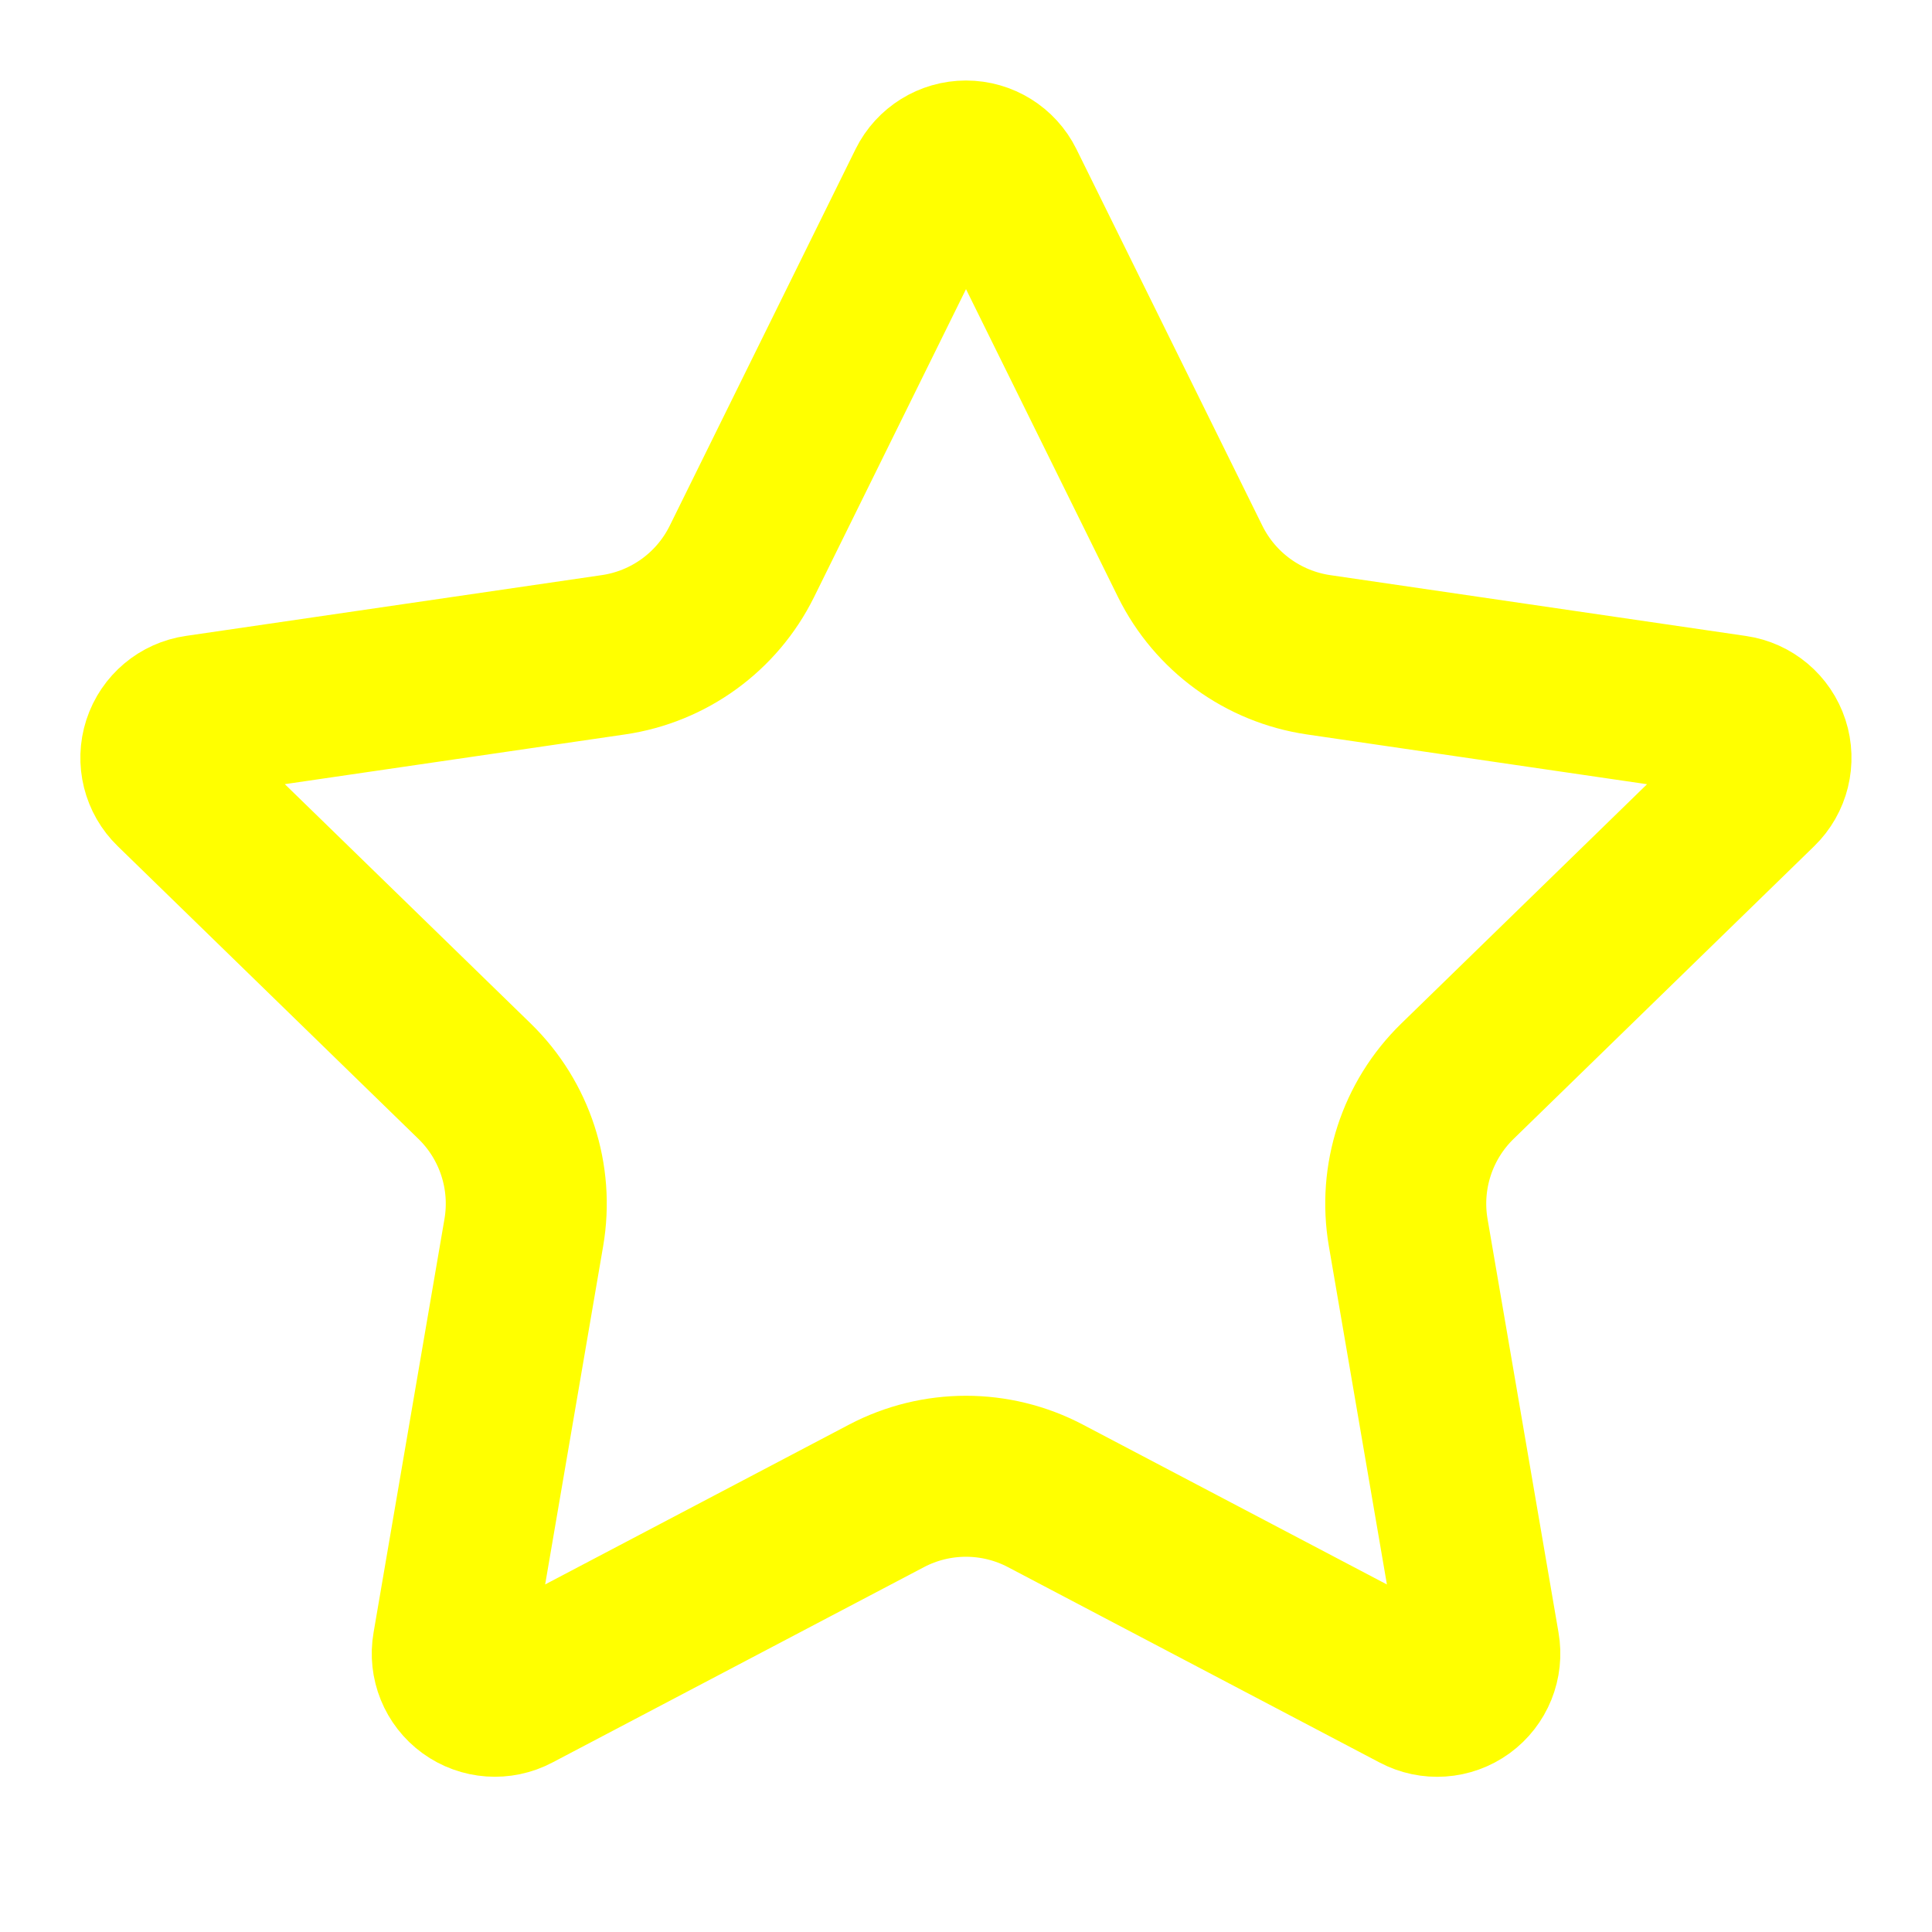
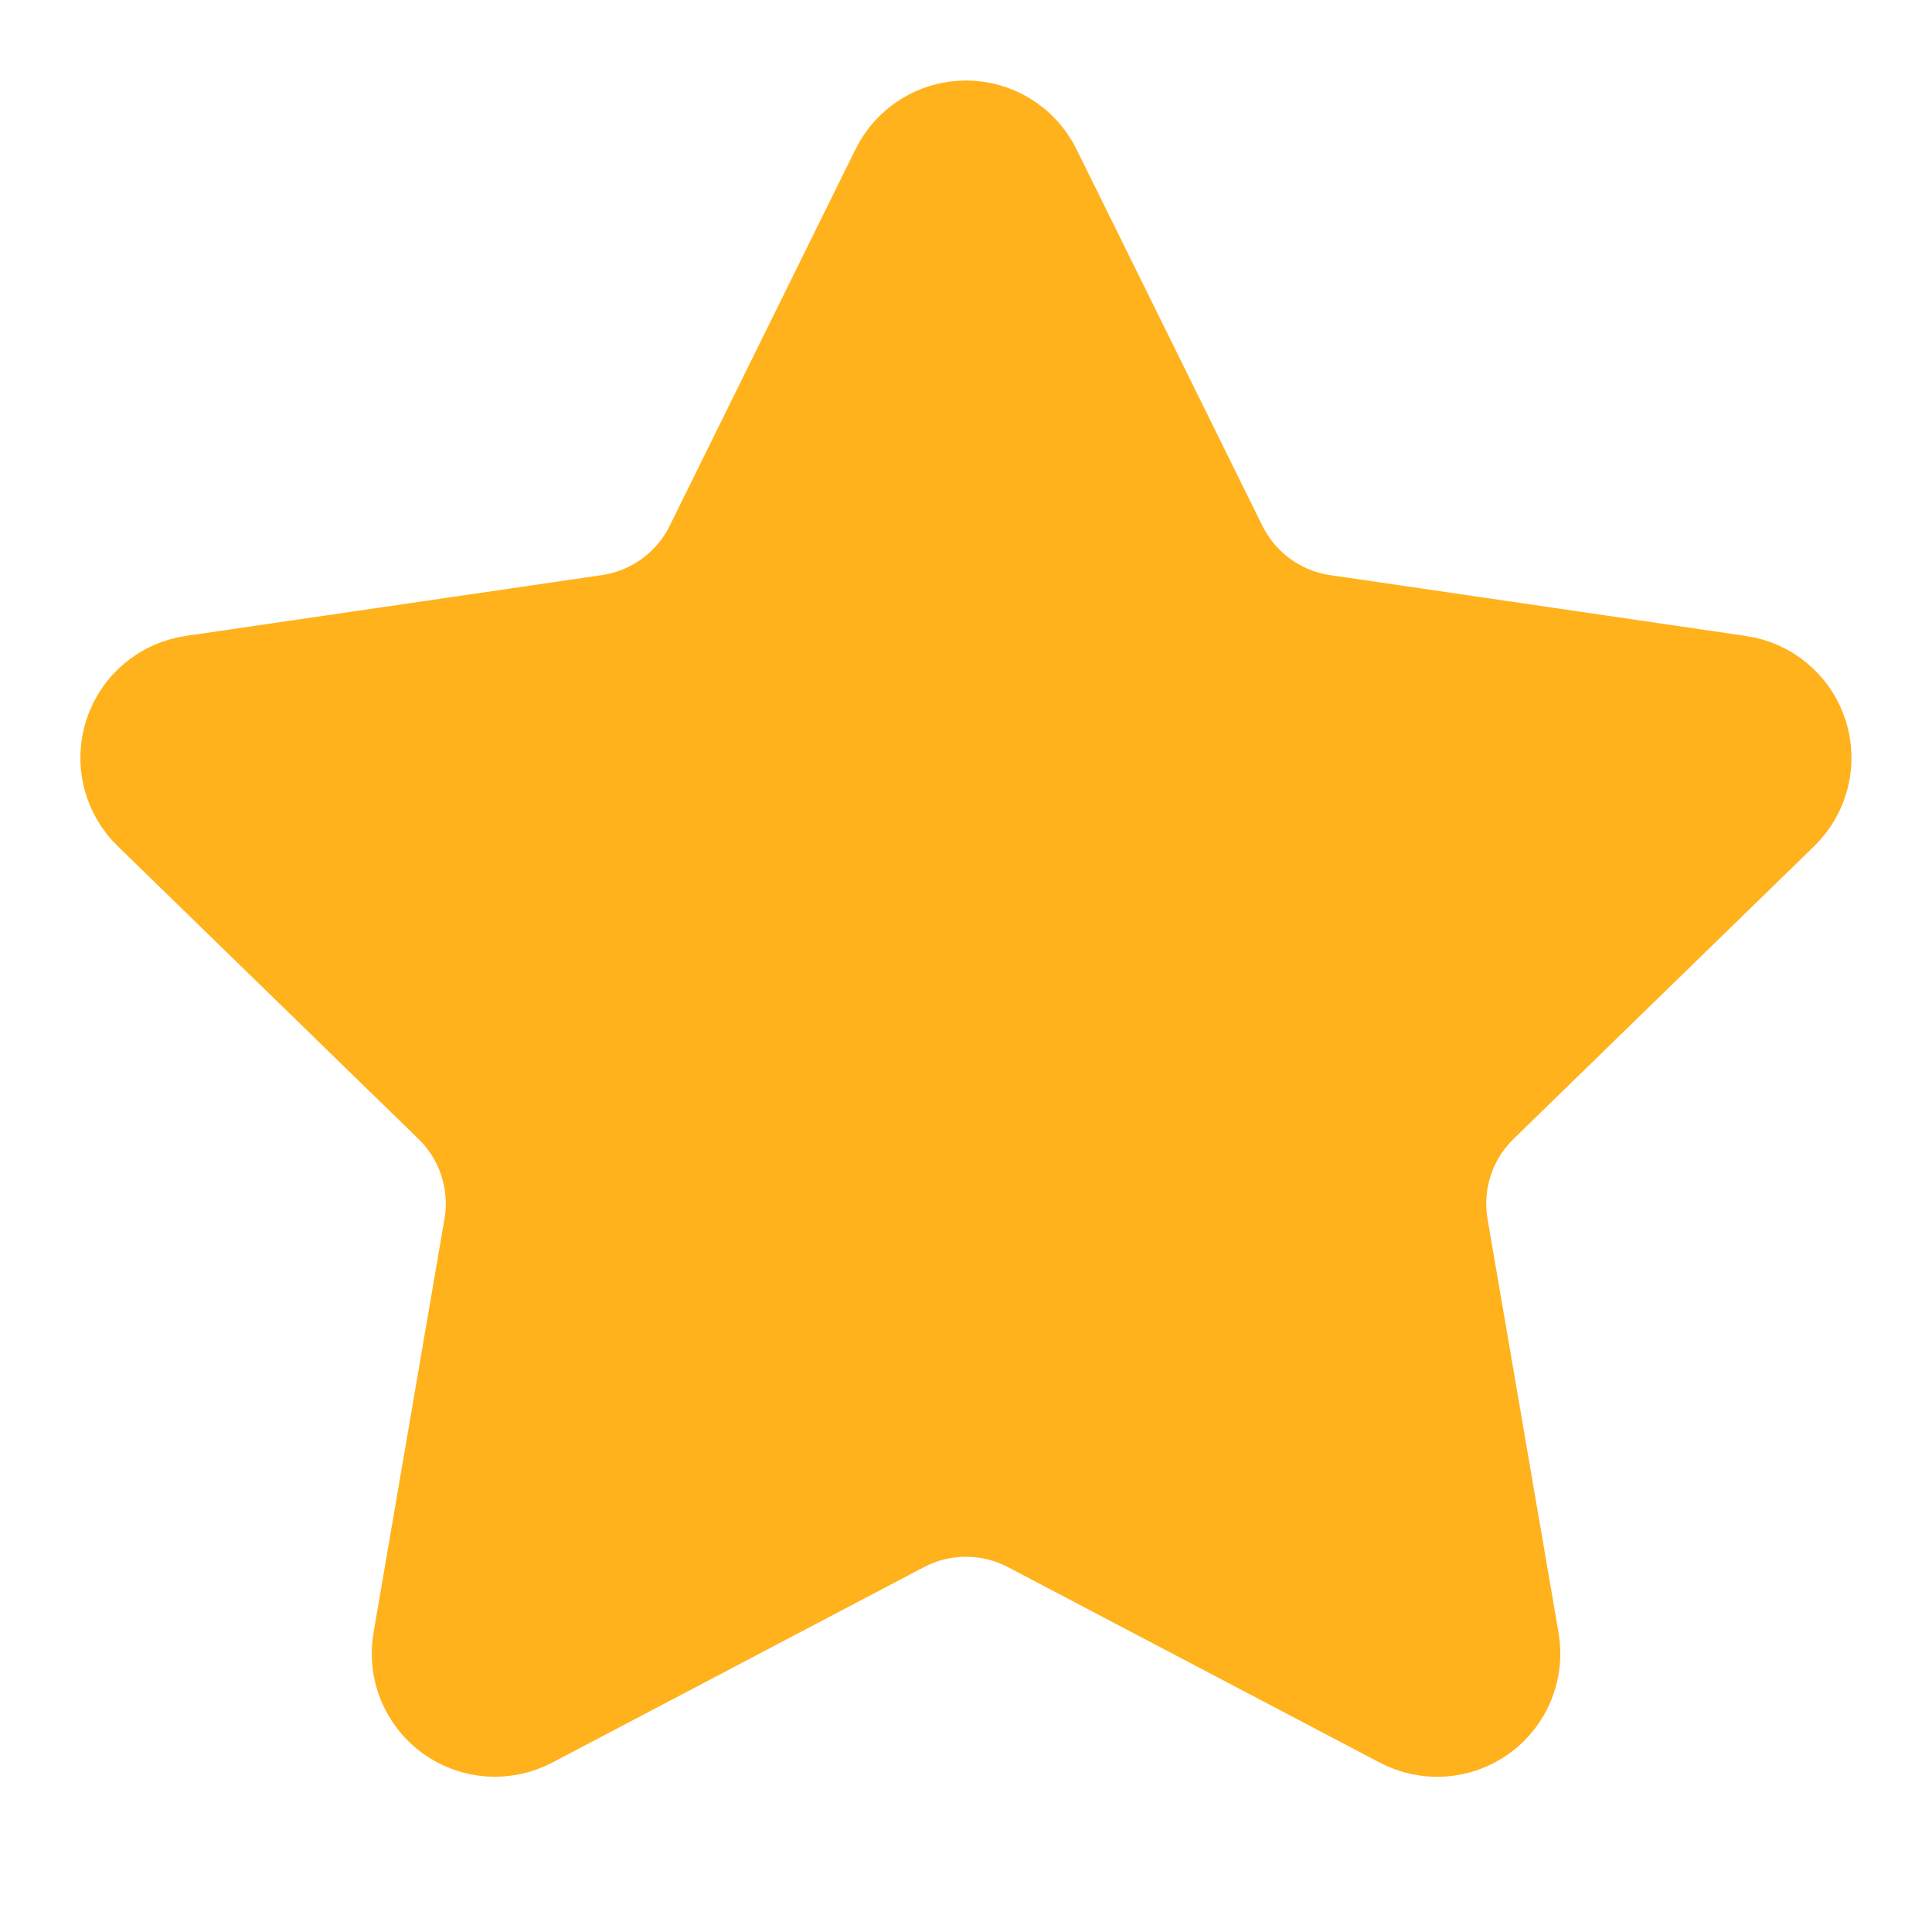
- <svg xmlns="http://www.w3.org/2000/svg" width="24" height="24" viewBox="0 0 24 24" fill="none" stroke="yellow" stroke-width="2" stroke-linecap="round" stroke-linejoin="round" class="lucide lucide-star preview-icon">
+ <svg xmlns="http://www.w3.org/2000/svg" width="24" height="24" viewBox="0 0 24 24" fill="#ffb21c" stroke="#ffb21c" stroke-width="2" stroke-linecap="round" stroke-linejoin="round" class="lucide lucide-star preview-icon">
  <path d="M11.525 2.295a.53.53 0 0 1 .95 0l2.31 4.679a2.123 2.123 0 0 0 1.595 1.16l5.166.756a.53.53 0 0 1 .294.904l-3.736 3.638a2.123 2.123 0 0 0-.611 1.878l.882 5.14a.53.53 0 0 1-.771.56l-4.618-2.428a2.122 2.122 0 0 0-1.973 0L6.396 21.01a.53.53 0 0 1-.77-.56l.881-5.139a2.122 2.122 0 0 0-.611-1.879L2.16 9.795a.53.53 0 0 1 .294-.906l5.165-.755a2.122 2.122 0 0 0 1.597-1.16z" />
</svg>
